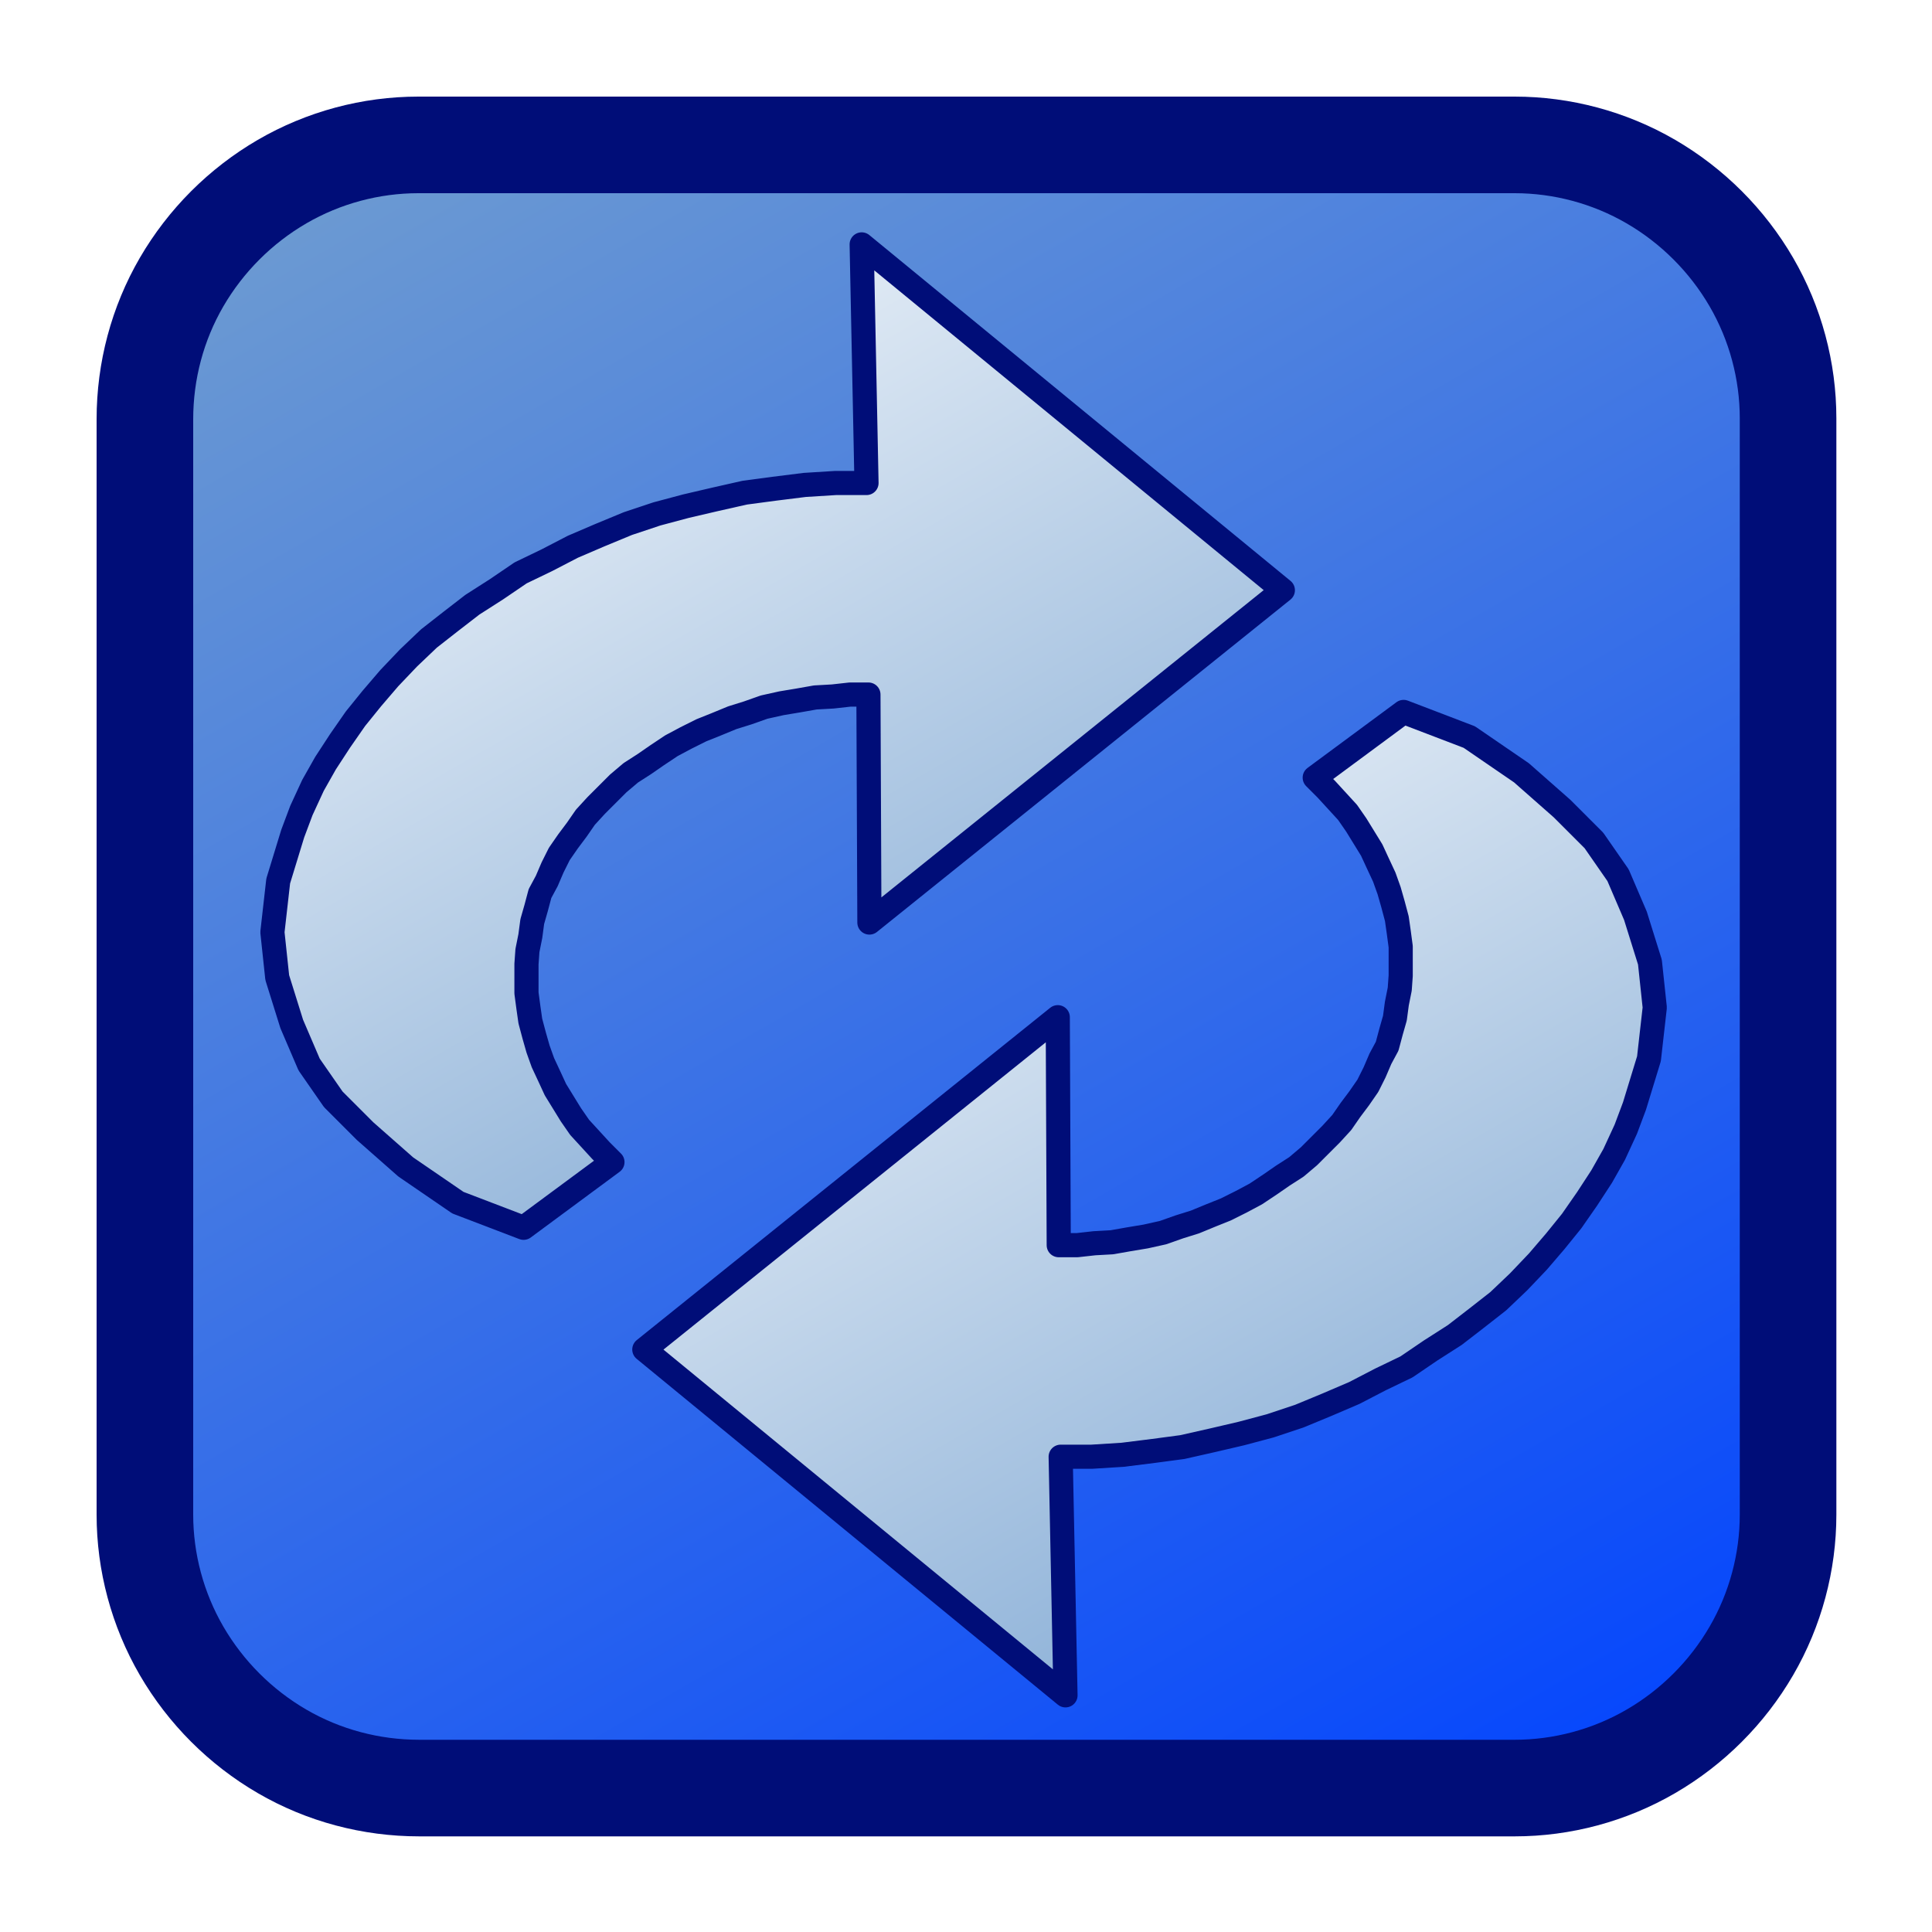
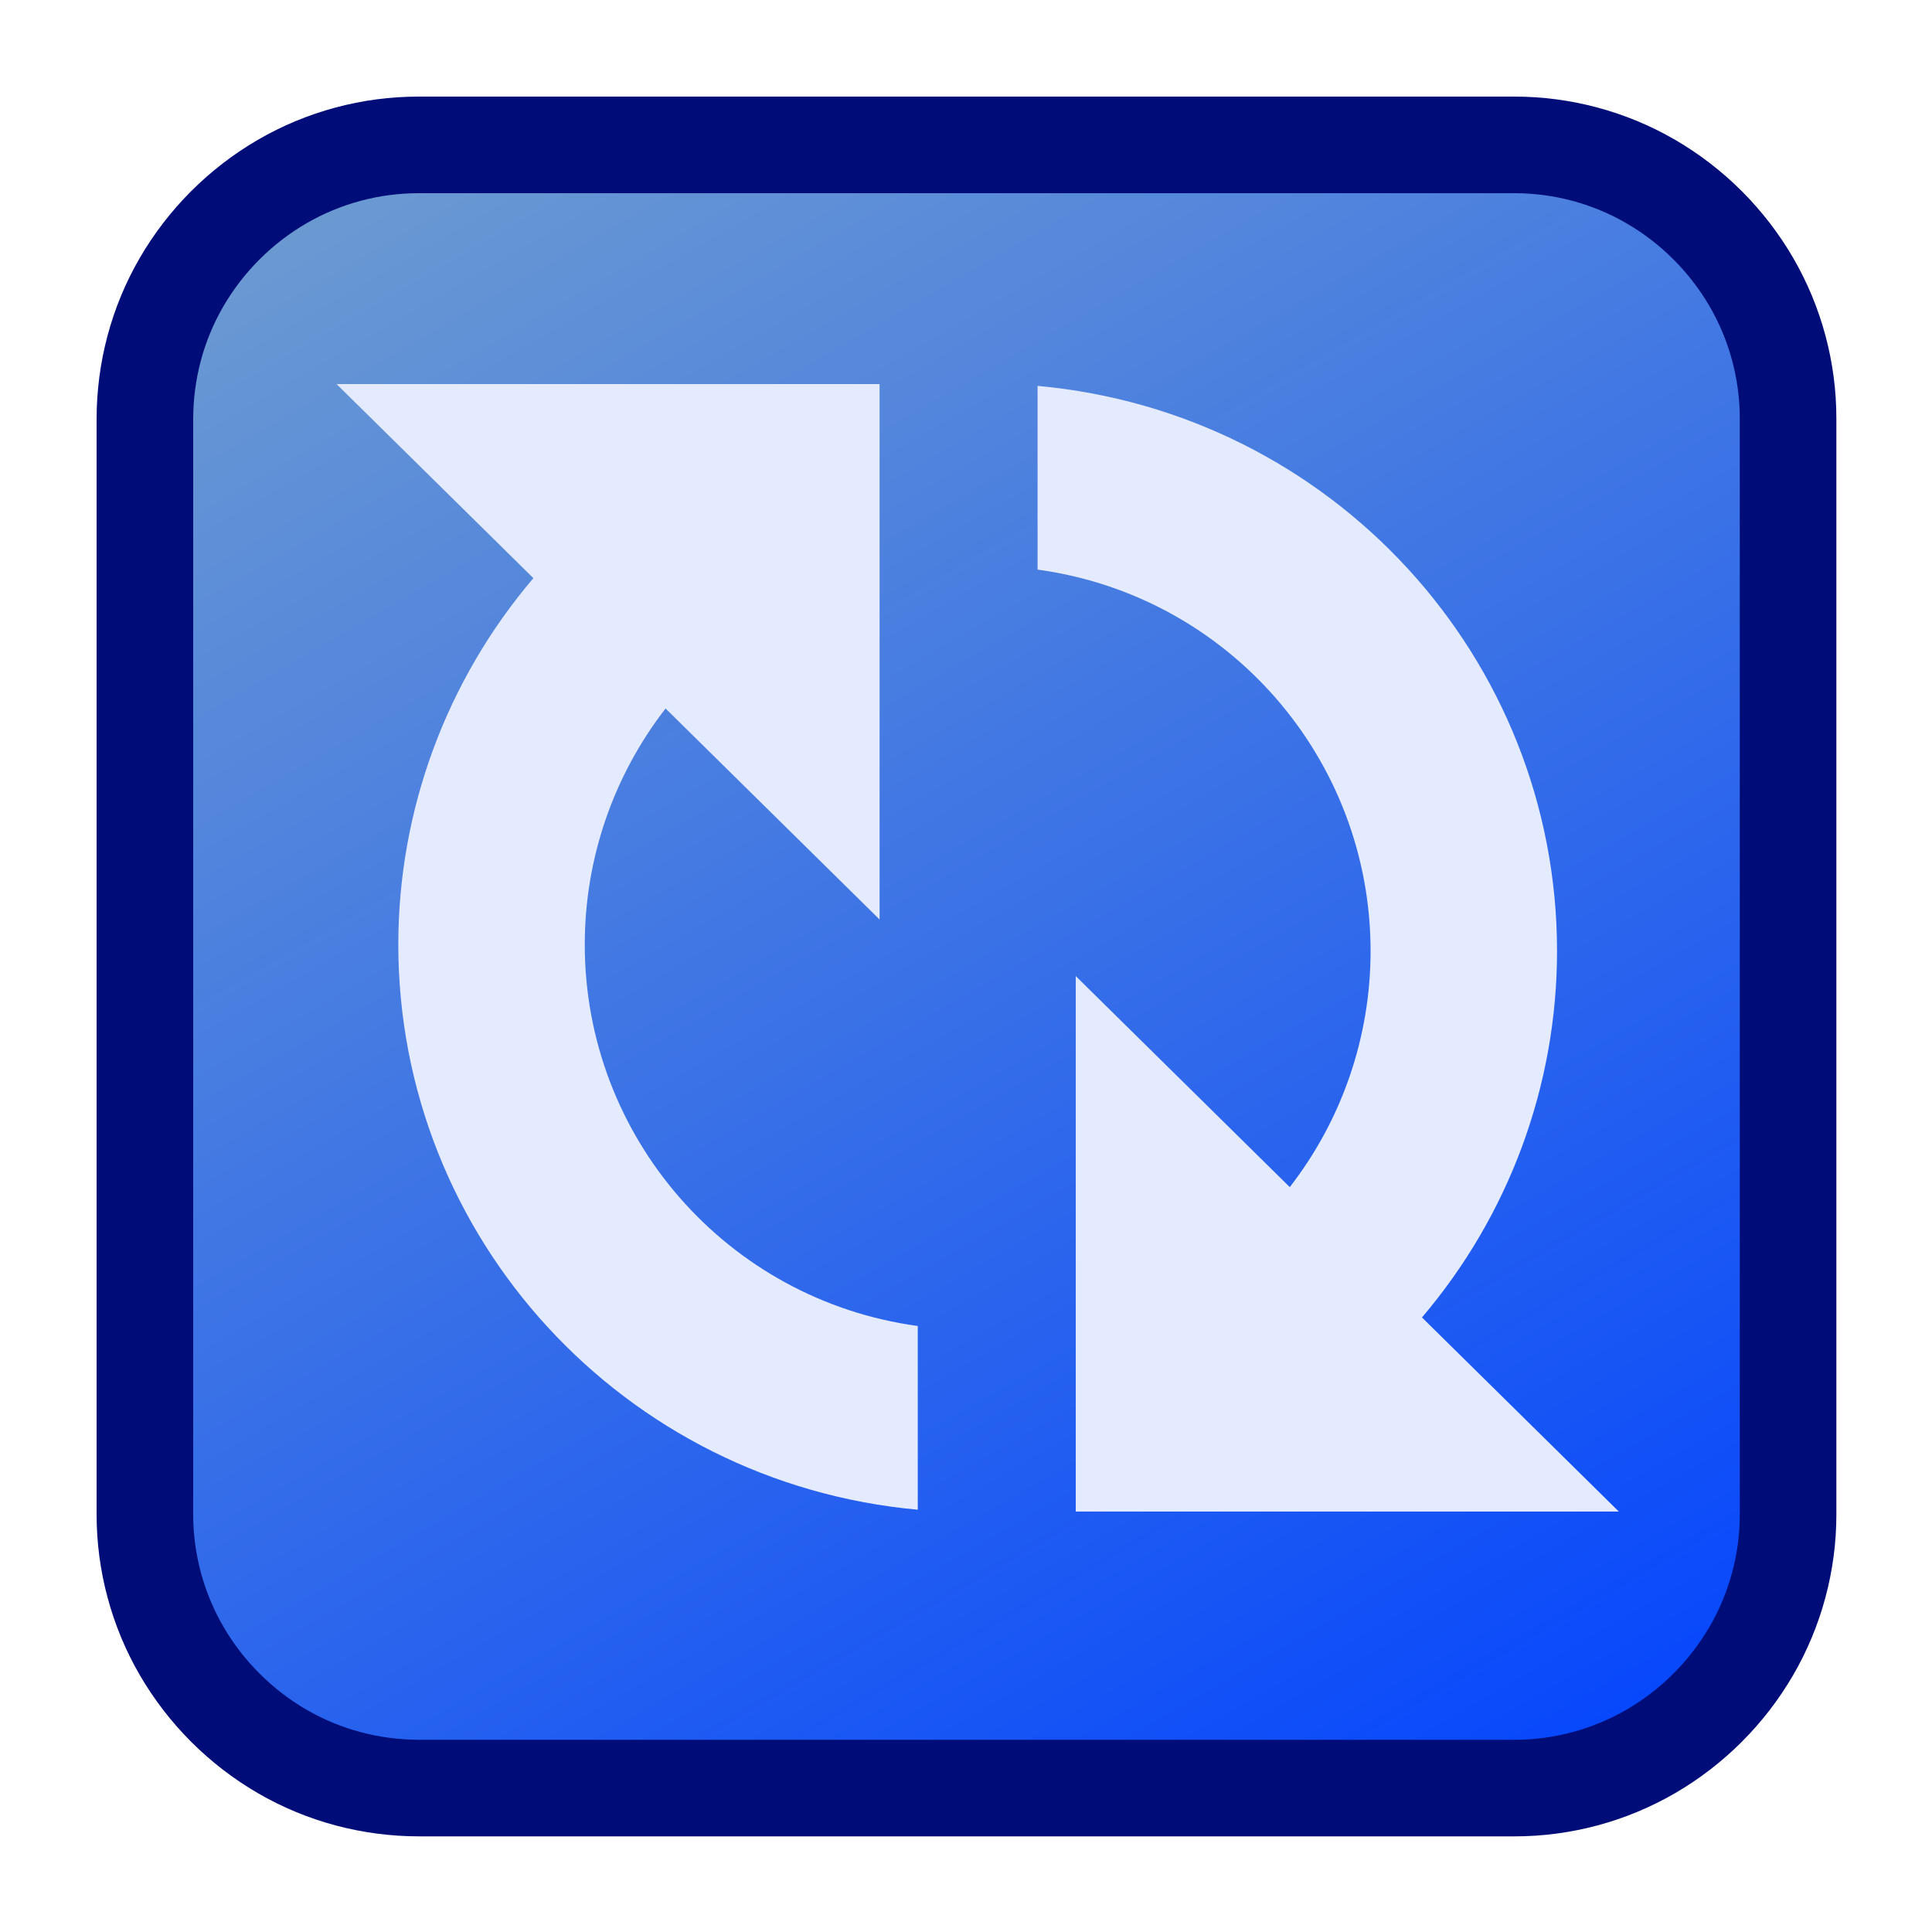
- <svg xmlns="http://www.w3.org/2000/svg" xmlns:ns1="http://xml.openoffice.org/svg/export" version="1.2" width="20mm" height="20mm" viewBox="0 0 2000 2000" preserveAspectRatio="xMidYMid" fill-rule="evenodd" stroke-width="28.222" stroke-linejoin="round" xml:space="preserve">
-   <defs class="ClipPathGroup">
+ <svg xmlns="http://www.w3.org/2000/svg" xmlns:ns1="http://www.openswatchbook.org/uri/2009/osb" xmlns:ns2="http://xml.openoffice.org/svg/export" version="1.2" width="20mm" height="20mm" viewBox="0 0 2000 2000" preserveAspectRatio="xMidYMid" fill-rule="evenodd" stroke-width="28.222" stroke-linejoin="round" xml:space="preserve" id="svg113">
+   <defs class="ClipPathGroup" id="defs8">
+     <linearGradient id="linearGradient2916" ns1:paint="solid">
+       <stop style="stop-color:#000000;stop-opacity:1;" offset="0" id="stop2914" />
+     </linearGradient>
+     <linearGradient id="linearGradient2910" ns1:paint="solid">
+       <stop style="stop-color:#000000;stop-opacity:1;" offset="0" id="stop2908" />
+     </linearGradient>
+     <linearGradient id="linearGradient962" ns1:paint="solid">
+       <stop style="stop-color:#000000;stop-opacity:1;" offset="0" id="stop960" />
+     </linearGradient>
    <clipPath id="presentation_clip_path" clipPathUnits="userSpaceOnUse">
-       <rect x="0" y="0" width="2000" height="2000" />
+       <rect x="0" y="0" width="2000" height="2000" id="rect2" />
    </clipPath>
    <clipPath id="presentation_clip_path_shrink" clipPathUnits="userSpaceOnUse">
-       <rect x="2" y="2" width="1996" height="1996" />
+       <rect x="2" y="2" width="1996" height="1996" id="rect5" />
    </clipPath>
  </defs>
-   <defs class="TextShapeIndex">
-     <g ns1:slide="id1" ns1:id-list="id3 id4 id5" />
+   <defs class="TextShapeIndex" id="defs12">
+     <g ns2:slide="id1" ns2:id-list="id3 id4 id5" id="g10" />
  </defs>
-   <defs class="EmbeddedBulletChars">
+   <defs class="EmbeddedBulletChars" id="defs44">
    <g id="bullet-char-template-57356" transform="scale(0.0004882812,-0.0004882812)">
-       <path d="M 580,1141 L 1163,571 580,0 -4,571 580,1141 Z" />
+       <path d="M 580,1141 L 1163,571 580,0 -4,571 580,1141 Z" id="path14" />
    </g>
    <g id="bullet-char-template-57354" transform="scale(0.0004882812,-0.0004882812)">
-       <path d="M 8,1128 L 1137,1128 1137,0 8,0 8,1128 Z" />
+       <path d="M 8,1128 L 1137,1128 1137,0 8,0 8,1128 Z" id="path17" />
    </g>
    <g id="bullet-char-template-10146" transform="scale(0.0004882812,-0.0004882812)">
-       <path d="M 174,0 L 602,739 174,1481 1456,739 174,0 Z M 1358,739 L 309,1346 659,739 1358,739 Z" />
+       <path d="M 174,0 L 602,739 174,1481 1456,739 174,0 Z M 1358,739 L 309,1346 659,739 1358,739 Z" id="path20" />
    </g>
    <g id="bullet-char-template-10132" transform="scale(0.0004882812,-0.0004882812)">
-       <path d="M 2015,739 L 1276,0 717,0 1260,543 174,543 174,936 1260,936 717,1481 1274,1481 2015,739 Z" />
+       <path d="M 2015,739 L 1276,0 717,0 1260,543 174,543 174,936 1260,936 717,1481 1274,1481 2015,739 Z" id="path23" />
    </g>
    <g id="bullet-char-template-10007" transform="scale(0.0004882812,-0.0004882812)">
-       <path d="M 0,-2 C -7,14 -16,27 -25,37 L 356,567 C 262,823 215,952 215,954 215,979 228,992 255,992 264,992 276,990 289,987 310,991 331,999 354,1012 L 381,999 492,748 772,1049 836,1024 860,1049 C 881,1039 901,1025 922,1006 886,937 835,863 770,784 769,783 710,716 594,584 L 774,223 C 774,196 753,168 711,139 L 727,119 C 717,90 699,76 672,76 641,76 570,178 457,381 L 164,-76 C 142,-110 111,-127 72,-127 30,-127 9,-110 8,-76 1,-67 -2,-52 -2,-32 -2,-23 -1,-13 0,-2 Z" />
+       <path d="M 0,-2 C -7,14 -16,27 -25,37 L 356,567 C 262,823 215,952 215,954 215,979 228,992 255,992 264,992 276,990 289,987 310,991 331,999 354,1012 L 381,999 492,748 772,1049 836,1024 860,1049 C 881,1039 901,1025 922,1006 886,937 835,863 770,784 769,783 710,716 594,584 L 774,223 C 774,196 753,168 711,139 L 727,119 C 717,90 699,76 672,76 641,76 570,178 457,381 L 164,-76 C 142,-110 111,-127 72,-127 30,-127 9,-110 8,-76 1,-67 -2,-52 -2,-32 -2,-23 -1,-13 0,-2 Z" id="path26" />
    </g>
    <g id="bullet-char-template-10004" transform="scale(0.0004882812,-0.0004882812)">
-       <path d="M 285,-33 C 182,-33 111,30 74,156 52,228 41,333 41,471 41,549 55,616 82,672 116,743 169,778 240,778 293,778 328,747 346,684 L 369,508 C 377,444 397,411 428,410 L 1163,1116 C 1174,1127 1196,1133 1229,1133 1271,1133 1292,1118 1292,1087 L 1292,965 C 1292,929 1282,901 1262,881 L 442,47 C 390,-6 338,-33 285,-33 Z" />
+       <path d="M 285,-33 C 182,-33 111,30 74,156 52,228 41,333 41,471 41,549 55,616 82,672 116,743 169,778 240,778 293,778 328,747 346,684 L 369,508 C 377,444 397,411 428,410 L 1163,1116 C 1174,1127 1196,1133 1229,1133 1271,1133 1292,1118 1292,1087 L 1292,965 C 1292,929 1282,901 1262,881 L 442,47 C 390,-6 338,-33 285,-33 Z" id="path29" />
    </g>
    <g id="bullet-char-template-9679" transform="scale(0.0004882812,-0.0004882812)">
-       <path d="M 813,0 C 632,0 489,54 383,161 276,268 223,411 223,592 223,773 276,916 383,1023 489,1130 632,1184 813,1184 992,1184 1136,1130 1245,1023 1353,916 1407,772 1407,592 1407,412 1353,268 1245,161 1136,54 992,0 813,0 Z" />
+       <path d="M 813,0 C 632,0 489,54 383,161 276,268 223,411 223,592 223,773 276,916 383,1023 489,1130 632,1184 813,1184 992,1184 1136,1130 1245,1023 1353,916 1407,772 1407,592 1407,412 1353,268 1245,161 1136,54 992,0 813,0 Z" id="path32" />
    </g>
    <g id="bullet-char-template-8226" transform="scale(0.0004882812,-0.0004882812)">
-       <path d="M 346,457 C 273,457 209,483 155,535 101,586 74,649 74,723 74,796 101,859 155,911 209,963 273,989 346,989 419,989 480,963 531,910 582,859 608,796 608,723 608,648 583,586 532,535 482,483 420,457 346,457 Z" />
+       <path d="M 346,457 C 273,457 209,483 155,535 101,586 74,649 74,723 74,796 101,859 155,911 209,963 273,989 346,989 419,989 480,963 531,910 582,859 608,796 608,723 608,648 583,586 532,535 482,483 420,457 346,457 Z" id="path35" />
    </g>
    <g id="bullet-char-template-8211" transform="scale(0.0004882812,-0.0004882812)">
-       <path d="M -4,459 L 1135,459 1135,606 -4,606 -4,459 Z" />
+       <path d="M -4,459 L 1135,459 1135,606 -4,606 -4,459 Z" id="path38" />
    </g>
    <g id="bullet-char-template-61548" transform="scale(0.0004882812,-0.0004882812)">
-       <path d="M 173,740 C 173,903 231,1043 346,1159 462,1274 601,1332 765,1332 928,1332 1067,1274 1183,1159 1299,1043 1357,903 1357,740 1357,577 1299,437 1183,322 1067,206 928,148 765,148 601,148 462,206 346,322 231,437 173,577 173,740 Z" />
+       <path d="M 173,740 C 173,903 231,1043 346,1159 462,1274 601,1332 765,1332 928,1332 1067,1274 1183,1159 1299,1043 1357,903 1357,740 1357,577 1299,437 1183,322 1067,206 928,148 765,148 601,148 462,206 346,322 231,437 173,577 173,740 Z" id="path41" />
    </g>
  </defs>
-   <g>
+   <g id="g49">
    <g id="id2" class="Master_Slide">
      <g id="bg-id2" class="Background" />
      <g id="bo-id2" class="BackgroundObjects" />
    </g>
  </g>
-   <g class="SlideGroup">
-     <g>
+   <g class="SlideGroup" id="g111">
+     <g id="g109">
      <g id="container-id1">
        <g id="id1" class="Slide" clip-path="url(#presentation_clip_path)">
-           <g class="Page">
-             <g class="com.sun.star.drawing.CustomShape">
+           <g class="Page" id="g105">
+             <g class="com.sun.star.drawing.CustomShape" id="g67" style="display:inline">
              <g id="id3">
-                 <rect class="BoundingBox" stroke="none" fill="none" x="100" y="100" width="1802" height="1802" />
-                 <g>
-                   <defs>
+                 <rect class="BoundingBox" stroke="none" fill="none" x="100" y="100" width="1802" height="1802" id="rect51" />
+                 <g id="g62">
+                   <defs id="defs58">
                    <linearGradient id="gradient1" x1="420" y1="-5" x2="1581" y2="2006" gradientUnits="userSpaceOnUse">
-                       <stop offset="0" style="stop-color:rgb(114,159,207)" />
-                       <stop offset="1" style="stop-color:rgb(0,66,255)" />
+                       <stop offset="0" style="stop-color:rgb(114,159,207)" id="stop53" />
+                       <stop offset="1" style="stop-color:rgb(0,66,255)" id="stop55" />
                    </linearGradient>
                  </defs>
-                   <path style="fill:url(#gradient1)" d="M 433,150 L 433,150 415,151 396,152 378,155 360,160 342,165 325,172 308,179 292,188 276,198 261,209 247,220 233,233 220,247 209,261 198,276 188,292 179,308 172,325 165,342 160,360 155,378 152,396 151,415 150,434 150,1567 150,1568 151,1586 152,1605 155,1623 160,1641 165,1659 172,1676 179,1693 188,1709 198,1725 209,1740 220,1754 233,1768 247,1781 261,1792 276,1803 292,1813 308,1822 325,1829 342,1836 360,1841 378,1846 396,1849 415,1850 434,1851 1567,1851 1568,1851 1586,1850 1605,1849 1623,1846 1641,1841 1659,1836 1676,1829 1693,1822 1709,1813 1725,1803 1740,1792 1754,1781 1768,1768 1781,1754 1792,1740 1803,1725 1813,1709 1822,1693 1829,1676 1836,1659 1841,1641 1846,1623 1849,1605 1850,1586 1851,1568 1851,433 1851,434 1851,433 1850,415 1849,396 1846,378 1841,360 1836,342 1829,325 1822,308 1813,292 1803,276 1792,261 1781,247 1768,233 1754,220 1740,209 1725,198 1709,188 1693,179 1676,172 1659,165 1641,160 1623,155 1605,152 1586,151 1568,150 433,150 Z" />
+                   <path style="fill:url(#gradient1)" d="m 433,150 v 0 l -18,1 -19,1 -18,3 -18,5 -18,5 -17,7 -17,7 -16,9 -16,10 -15,11 -14,11 -14,13 -13,14 -11,14 -11,15 -10,16 -9,16 -7,17 -7,17 -5,18 -5,18 -3,18 -1,19 -1,19 v 1133 1 l 1,18 1,19 3,18 5,18 5,18 7,17 7,17 9,16 10,16 11,15 11,14 13,14 14,13 14,11 15,11 16,10 16,9 17,7 17,7 18,5 18,5 18,3 19,1 19,1 h 1133 1 l 18,-1 19,-1 18,-3 18,-5 18,-5 17,-7 17,-7 16,-9 16,-10 15,-11 14,-11 14,-13 13,-14 11,-14 11,-15 10,-16 9,-16 7,-17 7,-17 5,-18 5,-18 3,-18 1,-19 1,-18 v -1135 1 -1 l -1,-18 -1,-19 -3,-18 -5,-18 -5,-18 -7,-17 -7,-17 -9,-16 -10,-16 -11,-15 -11,-14 -13,-14 -14,-13 -14,-11 -15,-11 -16,-10 -16,-9 -17,-7 -17,-7 -18,-5 -18,-5 -18,-3 -19,-1 -18,-1 z" id="path60" />
                </g>
-                 <path fill="none" stroke="rgb(0,13,120)" stroke-width="100" stroke-linejoin="round" d="M 433,150 L 433,150 C 384,150 335,163 292,188 249,213 213,249 188,292 163,335 150,384 150,434 L 150,1567 150,1568 C 150,1617 163,1666 188,1709 213,1752 249,1788 292,1813 335,1838 384,1851 434,1851 L 1567,1851 1568,1851 C 1617,1851 1666,1838 1709,1813 1752,1788 1788,1752 1813,1709 1838,1666 1851,1617 1851,1568 L 1851,433 1851,434 1851,433 C 1851,384 1838,335 1813,292 1788,249 1752,213 1709,188 1666,163 1617,150 1568,150 L 433,150 Z" />
+                 <path fill="none" stroke="#000d78" stroke-width="100" stroke-linejoin="round" d="m 433,150 v 0 c -49,0 -98,13 -141,38 -43,25 -79,61 -104,104 -25,43 -38,92 -38,142 v 1133 1 c 0,49 13,98 38,141 25,43 61,79 104,104 43,25 92,38 142,38 h 1133 1 c 49,0 98,-13 141,-38 43,-25 79,-61 104,-104 25,-43 38,-92 38,-141 v -1135 1 -1 c 0,-49 -13,-98 -38,-141 -25,-43 -61,-79 -104,-104 -43,-25 -92,-38 -141,-38 z" id="path64" />
              </g>
            </g>
-             <g class="com.sun.star.drawing.PolyPolygonShape">
+             <g class="com.sun.star.drawing.PolyPolygonShape" id="g85" style="display:none">
              <g id="id4">
-                 <rect class="BoundingBox" stroke="none" fill="none" x="269" y="240" width="1073" height="1045" />
-                 <g>
-                   <defs>
+                 <rect class="BoundingBox" stroke="none" fill="none" x="269" y="240" width="1073" height="1045" id="rect69" />
+                 <g id="g80">
+                   <defs id="defs76">
                    <linearGradient id="gradient2" x1="454" y1="154" x2="1156" y2="1370" gradientUnits="userSpaceOnUse">
-                       <stop offset="0" style="stop-color:rgb(255,255,255)" />
-                       <stop offset="1" style="stop-color:rgb(114,159,207)" />
+                       <stop offset="0" style="stop-color:rgb(255,255,255)" id="stop71" />
+                       <stop offset="1" style="stop-color:rgb(114,159,207)" id="stop73" />
                    </linearGradient>
                  </defs>
-                   <path style="fill:url(#gradient2)" d="M 899,719 L 880,719 862,721 844,722 827,725 809,728 791,732 774,738 758,743 741,750 726,756 710,764 695,772 680,782 667,791 653,800 640,811 629,822 617,834 606,846 597,859 588,871 579,884 572,898 566,912 559,925 555,940 551,954 549,969 546,984 545,998 545,1013 545,1028 547,1043 549,1057 553,1072 557,1086 562,1100 569,1115 575,1128 583,1141 591,1154 600,1167 611,1179 622,1191 634,1203 542,1271 474,1245 420,1208 378,1171 345,1138 320,1102 302,1060 287,1012 282,965 288,912 303,863 312,839 324,813 337,790 352,767 368,744 385,723 403,702 423,681 444,661 467,643 489,626 514,610 539,593 566,580 593,566 621,554 650,542 680,532 710,524 740,517 771,510 801,506 833,502 865,500 897,500 892,253 1328,611 900,955 899,719 Z" />
+                   <path style="fill:url(#gradient2)" d="m 899,719 h -19 l -18,2 -18,1 -17,3 -18,3 -18,4 -17,6 -16,5 -17,7 -15,6 -16,8 -15,8 -15,10 -13,9 -14,9 -13,11 -11,11 -12,12 -11,12 -9,13 -9,12 -9,13 -7,14 -6,14 -7,13 -4,15 -4,14 -2,15 -3,15 -1,14 v 15 15 l 2,15 2,14 4,15 4,14 5,14 7,15 6,13 8,13 8,13 9,13 11,12 11,12 12,12 -92,68 -68,-26 -54,-37 -42,-37 -33,-33 -25,-36 -18,-42 -15,-48 -5,-47 6,-53 15,-49 9,-24 12,-26 13,-23 15,-23 16,-23 17,-21 18,-21 20,-21 21,-20 23,-18 22,-17 25,-16 25,-17 27,-13 27,-14 28,-12 29,-12 30,-10 30,-8 30,-7 31,-7 30,-4 32,-4 32,-2 h 32 l -5,-247 436,358 -428,344 z" id="path78" />
                </g>
-                 <path fill="none" stroke="rgb(0,13,120)" stroke-width="25" stroke-linejoin="round" d="M 899,719 L 880,719 862,721 844,722 827,725 809,728 791,732 774,738 758,743 741,750 726,756 710,764 695,772 680,782 667,791 653,800 640,811 629,822 617,834 606,846 597,859 588,871 579,884 572,898 566,912 559,925 555,940 551,954 549,969 546,984 545,998 545,1013 545,1028 547,1043 549,1057 553,1072 557,1086 562,1100 569,1115 575,1128 583,1141 591,1154 600,1167 611,1179 622,1191 634,1203 542,1271 474,1245 420,1208 378,1171 345,1138 320,1102 302,1060 287,1012 282,965 288,912 303,863 312,839 324,813 337,790 352,767 368,744 385,723 403,702 423,681 444,661 467,643 489,626 514,610 539,593 566,580 593,566 621,554 650,542 680,532 710,524 740,517 771,510 801,506 833,502 865,500 897,500 892,253 1328,611 900,955 899,719 Z" />
+                 <path fill="none" stroke="#000d78" stroke-width="25" stroke-linejoin="round" d="m 899,719 h -19 l -18,2 -18,1 -17,3 -18,3 -18,4 -17,6 -16,5 -17,7 -15,6 -16,8 -15,8 -15,10 -13,9 -14,9 -13,11 -11,11 -12,12 -11,12 -9,13 -9,12 -9,13 -7,14 -6,14 -7,13 -4,15 -4,14 -2,15 -3,15 -1,14 v 15 15 l 2,15 2,14 4,15 4,14 5,14 7,15 6,13 8,13 8,13 9,13 11,12 11,12 12,12 -92,68 -68,-26 -54,-37 -42,-37 -33,-33 -25,-36 -18,-42 -15,-48 -5,-47 6,-53 15,-49 9,-24 12,-26 13,-23 15,-23 16,-23 17,-21 18,-21 20,-21 21,-20 23,-18 22,-17 25,-16 25,-17 27,-13 27,-14 28,-12 29,-12 30,-10 30,-8 30,-7 31,-7 30,-4 32,-4 32,-2 h 32 l -5,-247 436,358 -428,344 z" id="path82" />
              </g>
            </g>
-             <g class="com.sun.star.drawing.PolyPolygonShape">
+             <g class="com.sun.star.drawing.PolyPolygonShape" id="g103" style="display:none">
              <g id="id5">
-                 <rect class="BoundingBox" stroke="none" fill="none" x="654" y="724" width="1073" height="1045" />
-                 <g>
-                   <defs>
+                 <rect class="BoundingBox" stroke="none" fill="none" x="654" y="724" width="1073" height="1045" id="rect87" />
+                 <g id="g98">
+                   <defs id="defs94">
                    <linearGradient id="gradient3" x1="839" y1="638" x2="1541" y2="1854" gradientUnits="userSpaceOnUse">
-                       <stop offset="0" style="stop-color:rgb(255,255,255)" />
-                       <stop offset="1" style="stop-color:rgb(114,159,207)" />
+                       <stop offset="0" style="stop-color:rgb(255,255,255)" id="stop89" />
+                       <stop offset="1" style="stop-color:rgb(114,159,207)" id="stop91" />
                    </linearGradient>
                  </defs>
-                   <path style="fill:url(#gradient3)" d="M 1096,1289 L 1115,1289 1133,1287 1151,1286 1168,1283 1186,1280 1204,1276 1221,1270 1237,1265 1254,1258 1269,1252 1285,1244 1300,1236 1315,1226 1328,1217 1342,1208 1355,1197 1366,1186 1378,1174 1389,1162 1398,1149 1407,1137 1416,1124 1423,1110 1429,1096 1436,1083 1440,1068 1444,1054 1446,1039 1449,1024 1450,1010 1450,995 1450,980 1448,965 1446,951 1442,936 1438,922 1433,908 1426,893 1420,880 1412,867 1404,854 1395,841 1384,829 1373,817 1361,805 1453,737 1521,763 1575,800 1617,837 1650,870 1675,906 1693,948 1708,996 1713,1043 1707,1096 1692,1145 1683,1169 1671,1195 1658,1218 1643,1241 1627,1264 1610,1285 1592,1306 1572,1327 1551,1347 1528,1365 1506,1382 1481,1398 1456,1415 1429,1428 1402,1442 1374,1454 1345,1466 1315,1476 1285,1484 1255,1491 1224,1498 1194,1502 1162,1506 1130,1508 1098,1508 1103,1755 667,1397 1095,1053 1096,1289 Z" />
+                   <path style="fill:url(#gradient3)" d="m 1096,1289 h 19 l 18,-2 18,-1 17,-3 18,-3 18,-4 17,-6 16,-5 17,-7 15,-6 16,-8 15,-8 15,-10 13,-9 14,-9 13,-11 11,-11 12,-12 11,-12 9,-13 9,-12 9,-13 7,-14 6,-14 7,-13 4,-15 4,-14 2,-15 3,-15 1,-14 v -15 -15 l -2,-15 -2,-14 -4,-15 -4,-14 -5,-14 -7,-15 -6,-13 -8,-13 -8,-13 -9,-13 -11,-12 -11,-12 -12,-12 92,-68 68,26 54,37 42,37 33,33 25,36 18,42 15,48 5,47 -6,53 -15,49 -9,24 -12,26 -13,23 -15,23 -16,23 -17,21 -18,21 -20,21 -21,20 -23,18 -22,17 -25,16 -25,17 -27,13 -27,14 -28,12 -29,12 -30,10 -30,8 -30,7 -31,7 -30,4 -32,4 -32,2 h -32 l 5,247 -436,-358 428,-344 z" id="path96" />
                </g>
-                 <path fill="none" stroke="rgb(0,13,120)" stroke-width="25" stroke-linejoin="round" d="M 1096,1289 L 1115,1289 1133,1287 1151,1286 1168,1283 1186,1280 1204,1276 1221,1270 1237,1265 1254,1258 1269,1252 1285,1244 1300,1236 1315,1226 1328,1217 1342,1208 1355,1197 1366,1186 1378,1174 1389,1162 1398,1149 1407,1137 1416,1124 1423,1110 1429,1096 1436,1083 1440,1068 1444,1054 1446,1039 1449,1024 1450,1010 1450,995 1450,980 1448,965 1446,951 1442,936 1438,922 1433,908 1426,893 1420,880 1412,867 1404,854 1395,841 1384,829 1373,817 1361,805 1453,737 1521,763 1575,800 1617,837 1650,870 1675,906 1693,948 1708,996 1713,1043 1707,1096 1692,1145 1683,1169 1671,1195 1658,1218 1643,1241 1627,1264 1610,1285 1592,1306 1572,1327 1551,1347 1528,1365 1506,1382 1481,1398 1456,1415 1429,1428 1402,1442 1374,1454 1345,1466 1315,1476 1285,1484 1255,1491 1224,1498 1194,1502 1162,1506 1130,1508 1098,1508 1103,1755 667,1397 1095,1053 1096,1289 Z" />
+                 <path fill="none" stroke="#000d78" stroke-width="25" stroke-linejoin="round" d="m 1096,1289 h 19 l 18,-2 18,-1 17,-3 18,-3 18,-4 17,-6 16,-5 17,-7 15,-6 16,-8 15,-8 15,-10 13,-9 14,-9 13,-11 11,-11 12,-12 11,-12 9,-13 9,-12 9,-13 7,-14 6,-14 7,-13 4,-15 4,-14 2,-15 3,-15 1,-14 v -15 -15 l -2,-15 -2,-14 -4,-15 -4,-14 -5,-14 -7,-15 -6,-13 -8,-13 -8,-13 -9,-13 -11,-12 -11,-12 -12,-12 92,-68 68,26 54,37 42,37 33,33 25,36 18,42 15,48 5,47 -6,53 -15,49 -9,24 -12,26 -13,23 -15,23 -16,23 -17,21 -18,21 -20,21 -21,20 -23,18 -22,17 -25,16 -25,17 -27,13 -27,14 -28,12 -29,12 -30,10 -30,8 -30,7 -31,7 -30,4 -32,4 -32,2 h -32 l 5,247 -436,-358 428,-344 z" id="path100" />
              </g>
            </g>
          </g>
        </g>
      </g>
    </g>
  </g>
+   <g id="g913">
+     <g transform="matrix(0.9411639,0,0,0.9411639,62.75433,36.59907)" id="g2976">
+       <path id="path2934" style="display:inline;fill:#e5ebff;fill-opacity:1;fill-rule:nonzero;stroke:none;stroke-width:6.127;stroke-linecap:round;stroke-linejoin:round;stroke-miterlimit:4;stroke-dasharray:none;stroke-opacity:1" d="m 13.168,15.027 7.701,7.594 a 22.359,22.206 0 0 0 -5.285,14.334 22.359,22.206 0 0 0 20.324,22.113 v -7.188 a 15.065,15.065 0 0 1 -13.029,-14.926 15.065,15.065 0 0 1 3.162,-9.234 l 8.373,8.256 v -13.668 -7.281 z" transform="matrix(28.11235,0,0,28.11235,-66.67736,-38.88703)" />
+     </g>
+     <g transform="matrix(-0.9411639,0,0,-0.9411639,1961.412,1925.718)" id="g2976-7">
+       <path id="path2934-9" style="display:inline;fill:#e5ebff;fill-opacity:1;fill-rule:nonzero;stroke:none;stroke-width:6.127;stroke-linecap:round;stroke-linejoin:round;stroke-miterlimit:4;stroke-dasharray:none;stroke-opacity:1" d="m 13.168,15.027 7.701,7.594 a 22.359,22.206 0 0 0 -5.285,14.334 22.359,22.206 0 0 0 20.324,22.113 v -7.188 a 15.065,15.065 0 0 1 -13.029,-14.926 15.065,15.065 0 0 1 3.162,-9.234 l 8.373,8.256 v -13.668 -7.281 z" transform="matrix(28.11235,0,0,28.11235,-66.67736,-38.88703)" />
+     </g>
+   </g>
</svg>
